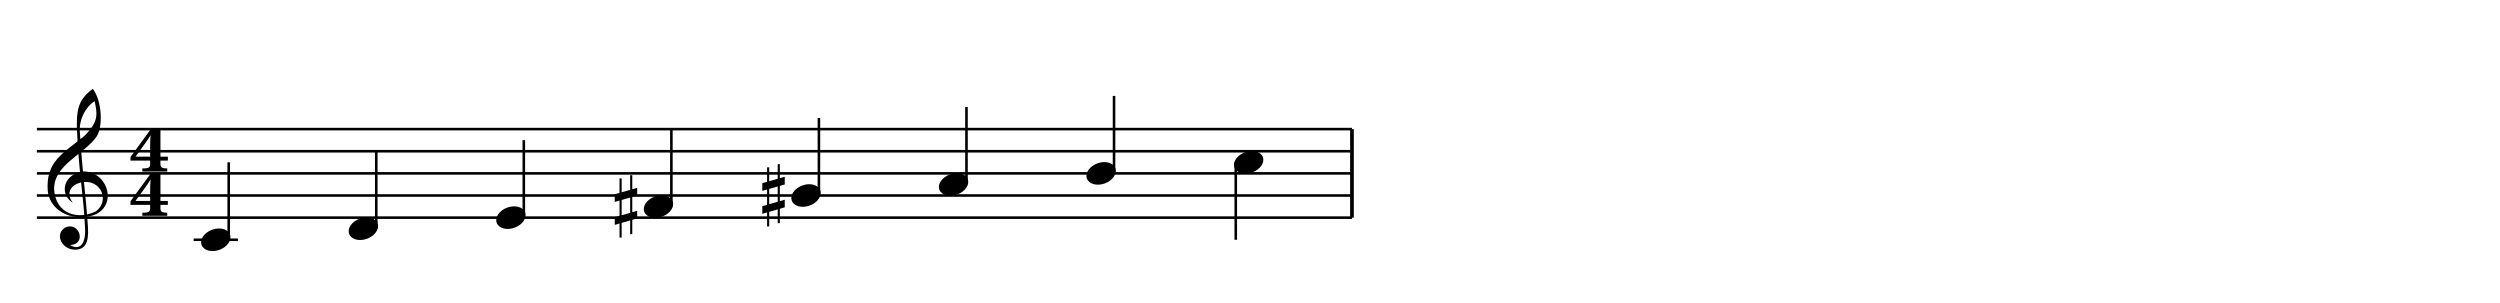
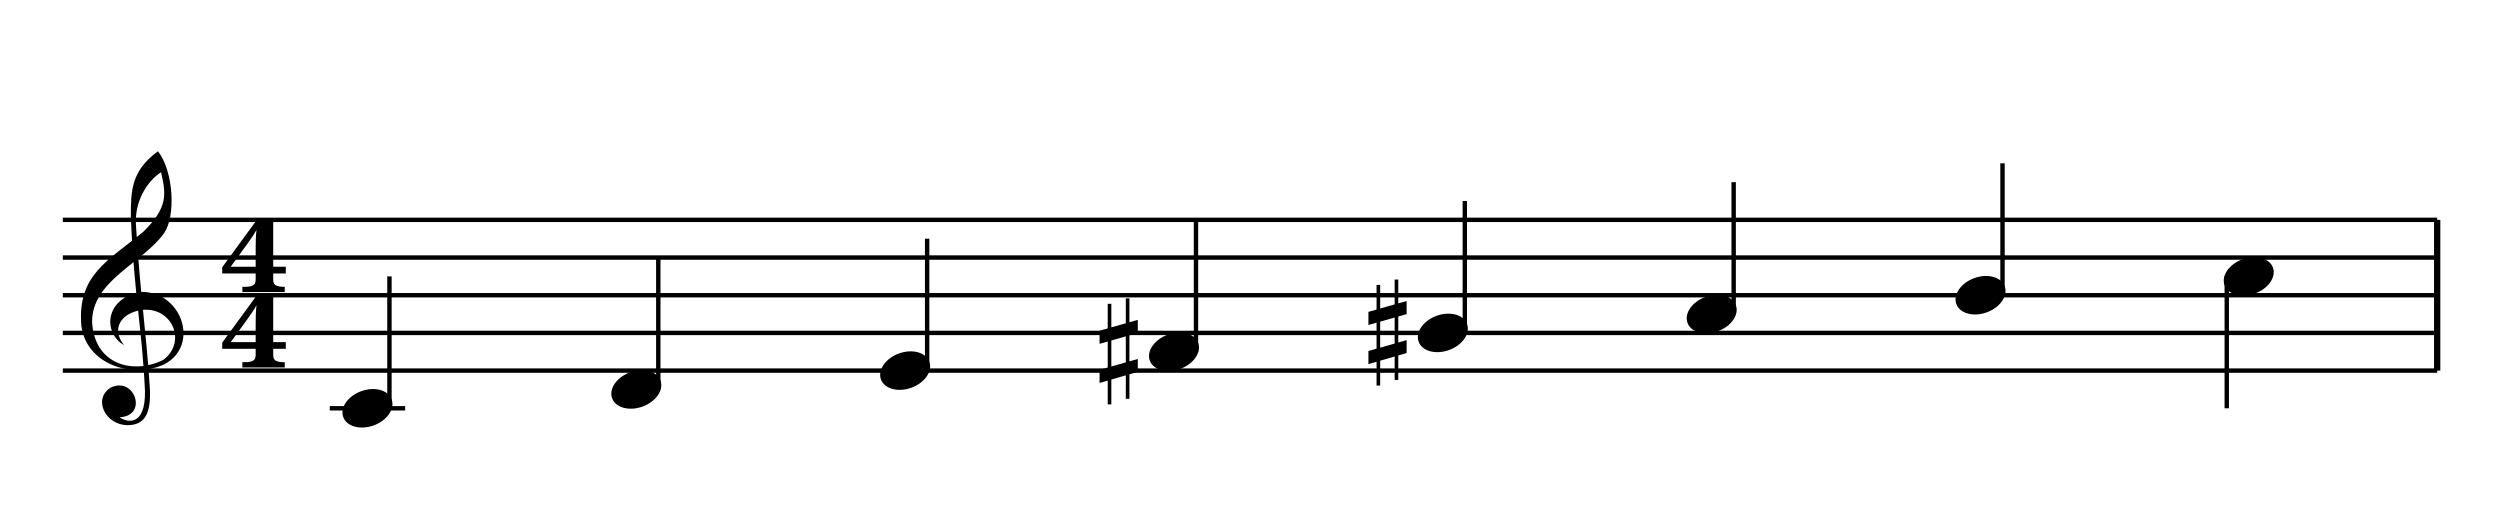
- <svg xmlns="http://www.w3.org/2000/svg" xmlns:xlink="http://www.w3.org/1999/xlink" version="1.1" color="black" width="677.72px" height="82.00px">
+ <svg xmlns="http://www.w3.org/2000/svg" xmlns:xlink="http://www.w3.org/1999/xlink" version="1.1" color="black" width="398.00px" height="82.00px">
  <style type="text/css">
.fill {fill: currentColor}
.stroke {stroke: currentColor; fill: none}
text{white-space: pre}
</style>
  <g stroke-width="0.70">
-     <path class="stroke" stroke-width="1" d="M366.50 59.00v-24.00" />
-     <path d="m10.00 59.00  h356.50  M10.00 53.00  h356.50  M10.00 47.00  h356.50  M10.00 41.00  h356.50  M10.00 35.00  h356.50  " class="stroke" />
+     <path class="stroke" stroke-width="1" d="M388.00 59.00v-24.00" />
+     <path d="m10.00 59.00  h378.00  M10.00 53.00  h378.00  M10.00 47.00  h378.00  M10.00 41.00  h378.00  M10.00 35.00  h378.00  " class="stroke" />
    <defs>
      <path id="utclef" class="fill" d="m-50 -90  c-72 -41 -72 -158 52 -188  150 -10 220 188 90 256  -114 52 -275 0 -293 -136  -15 -181 93 -229 220 -334  88 -87 79 -133 62 -210  -51 33 -94 105 -89 186  17 267 36 374 49 574  6 96 -19 134 -77 135  -80 1 -126 -93 -61 -133  85 -41 133 101 31 105  23 17 92 37 90 -92  -10 -223 -39 -342 -50 -617  0 -90 0 -162 96 -232  56 72 63 230 22 289  -74 106 -257 168 -255 316  9 153 148 185 252 133  86 -65 29 -192 -80 -176  -71 12 -105 67 -59 124" />
      <use id="tclef" transform="translate(0,6) scale(0.045)" xlink:href="#utclef" />
    </defs>
    <use x="22.00" y="53.00" xlink:href="#tclef" />
    <g font-family="serif" font-size="16" font-weight="bold" font-style="normal" transform="translate(40.50,58.50) scale(1.2,1)">
      <text text-anchor="middle">4</text>
      <text y="-12" text-anchor="middle">4</text>
    </g>
    <defs>
      <path id="hl" class="stroke" d="m-6 0h12" />
    </defs>
    <use x="58.50" y="65.00" xlink:href="#hl" />
    <defs>
      <ellipse id="hd" rx="4.1" ry="2.9" transform="rotate(-20)" class="fill" />
    </defs>
    <use x="58.50" y="65.00" xlink:href="#hd" />
    <path d="M62.00 65.00v-21.00" class="stroke" />
-     <use x="98.50" y="62.00" xlink:href="#hd" />
-     <path d="M102.00 62.00v-21.00" class="stroke" />
-     <use x="138.50" y="59.00" xlink:href="#hd" />
-     <path d="M142.00 59.00v-21.00" class="stroke" />
-     <use x="178.50" y="56.00" xlink:href="#hd" />
+     <use x="101.30" y="62.00" xlink:href="#hd" />
+     <path d="M104.80 62.00v-21.00" class="stroke" />
+     <use x="144.10" y="59.00" xlink:href="#hd" />
+     <path d="M147.60 59.00v-21.00" class="stroke" />
+     <use x="186.90" y="56.00" xlink:href="#hd" />
    <defs>
      <path id="usharp" class="fill" d="  m136 -702  v890  h32  v-890  m128 840  h32  v-888  h-32  m-232 286  v116  l338 -96  v-116  m-338 442  v116  l338 -98  v-114" />
      <use id="sh0" transform="translate(-4,5) scale(0.018)" xlink:href="#usharp" />
    </defs>
-     <use x="169.50" y="56.00" xlink:href="#sh0" />
-     <path d="M182.00 56.00v-21.00" class="stroke" />
-     <use x="218.50" y="53.00" xlink:href="#hd" />
-     <use x="209.50" y="53.00" xlink:href="#sh0" />
-     <path d="M222.00 53.00v-21.00" class="stroke" />
-     <use x="258.50" y="50.00" xlink:href="#hd" />
-     <path d="M262.00 50.00v-21.00" class="stroke" />
-     <use x="298.50" y="47.00" xlink:href="#hd" />
-     <path d="M302.00 47.00v-21.00" class="stroke" />
-     <use x="338.50" y="44.00" xlink:href="#hd" />
-     <path d="M335.00 44.00v21.00" class="stroke" />
+     <use x="177.90" y="56.00" xlink:href="#sh0" />
+     <path d="M190.40 56.00v-21.00" class="stroke" />
+     <use x="229.70" y="53.00" xlink:href="#hd" />
+     <use x="220.70" y="53.00" xlink:href="#sh0" />
+     <path d="M233.20 53.00v-21.00" class="stroke" />
+     <use x="272.50" y="50.00" xlink:href="#hd" />
+     <path d="M276.00 50.00v-21.00" class="stroke" />
+     <use x="315.30" y="47.00" xlink:href="#hd" />
+     <path d="M318.80 47.00v-21.00" class="stroke" />
+     <use x="358.00" y="44.00" xlink:href="#hd" />
+     <path d="M354.50 44.00v21.00" class="stroke" />
  </g>
</svg>
